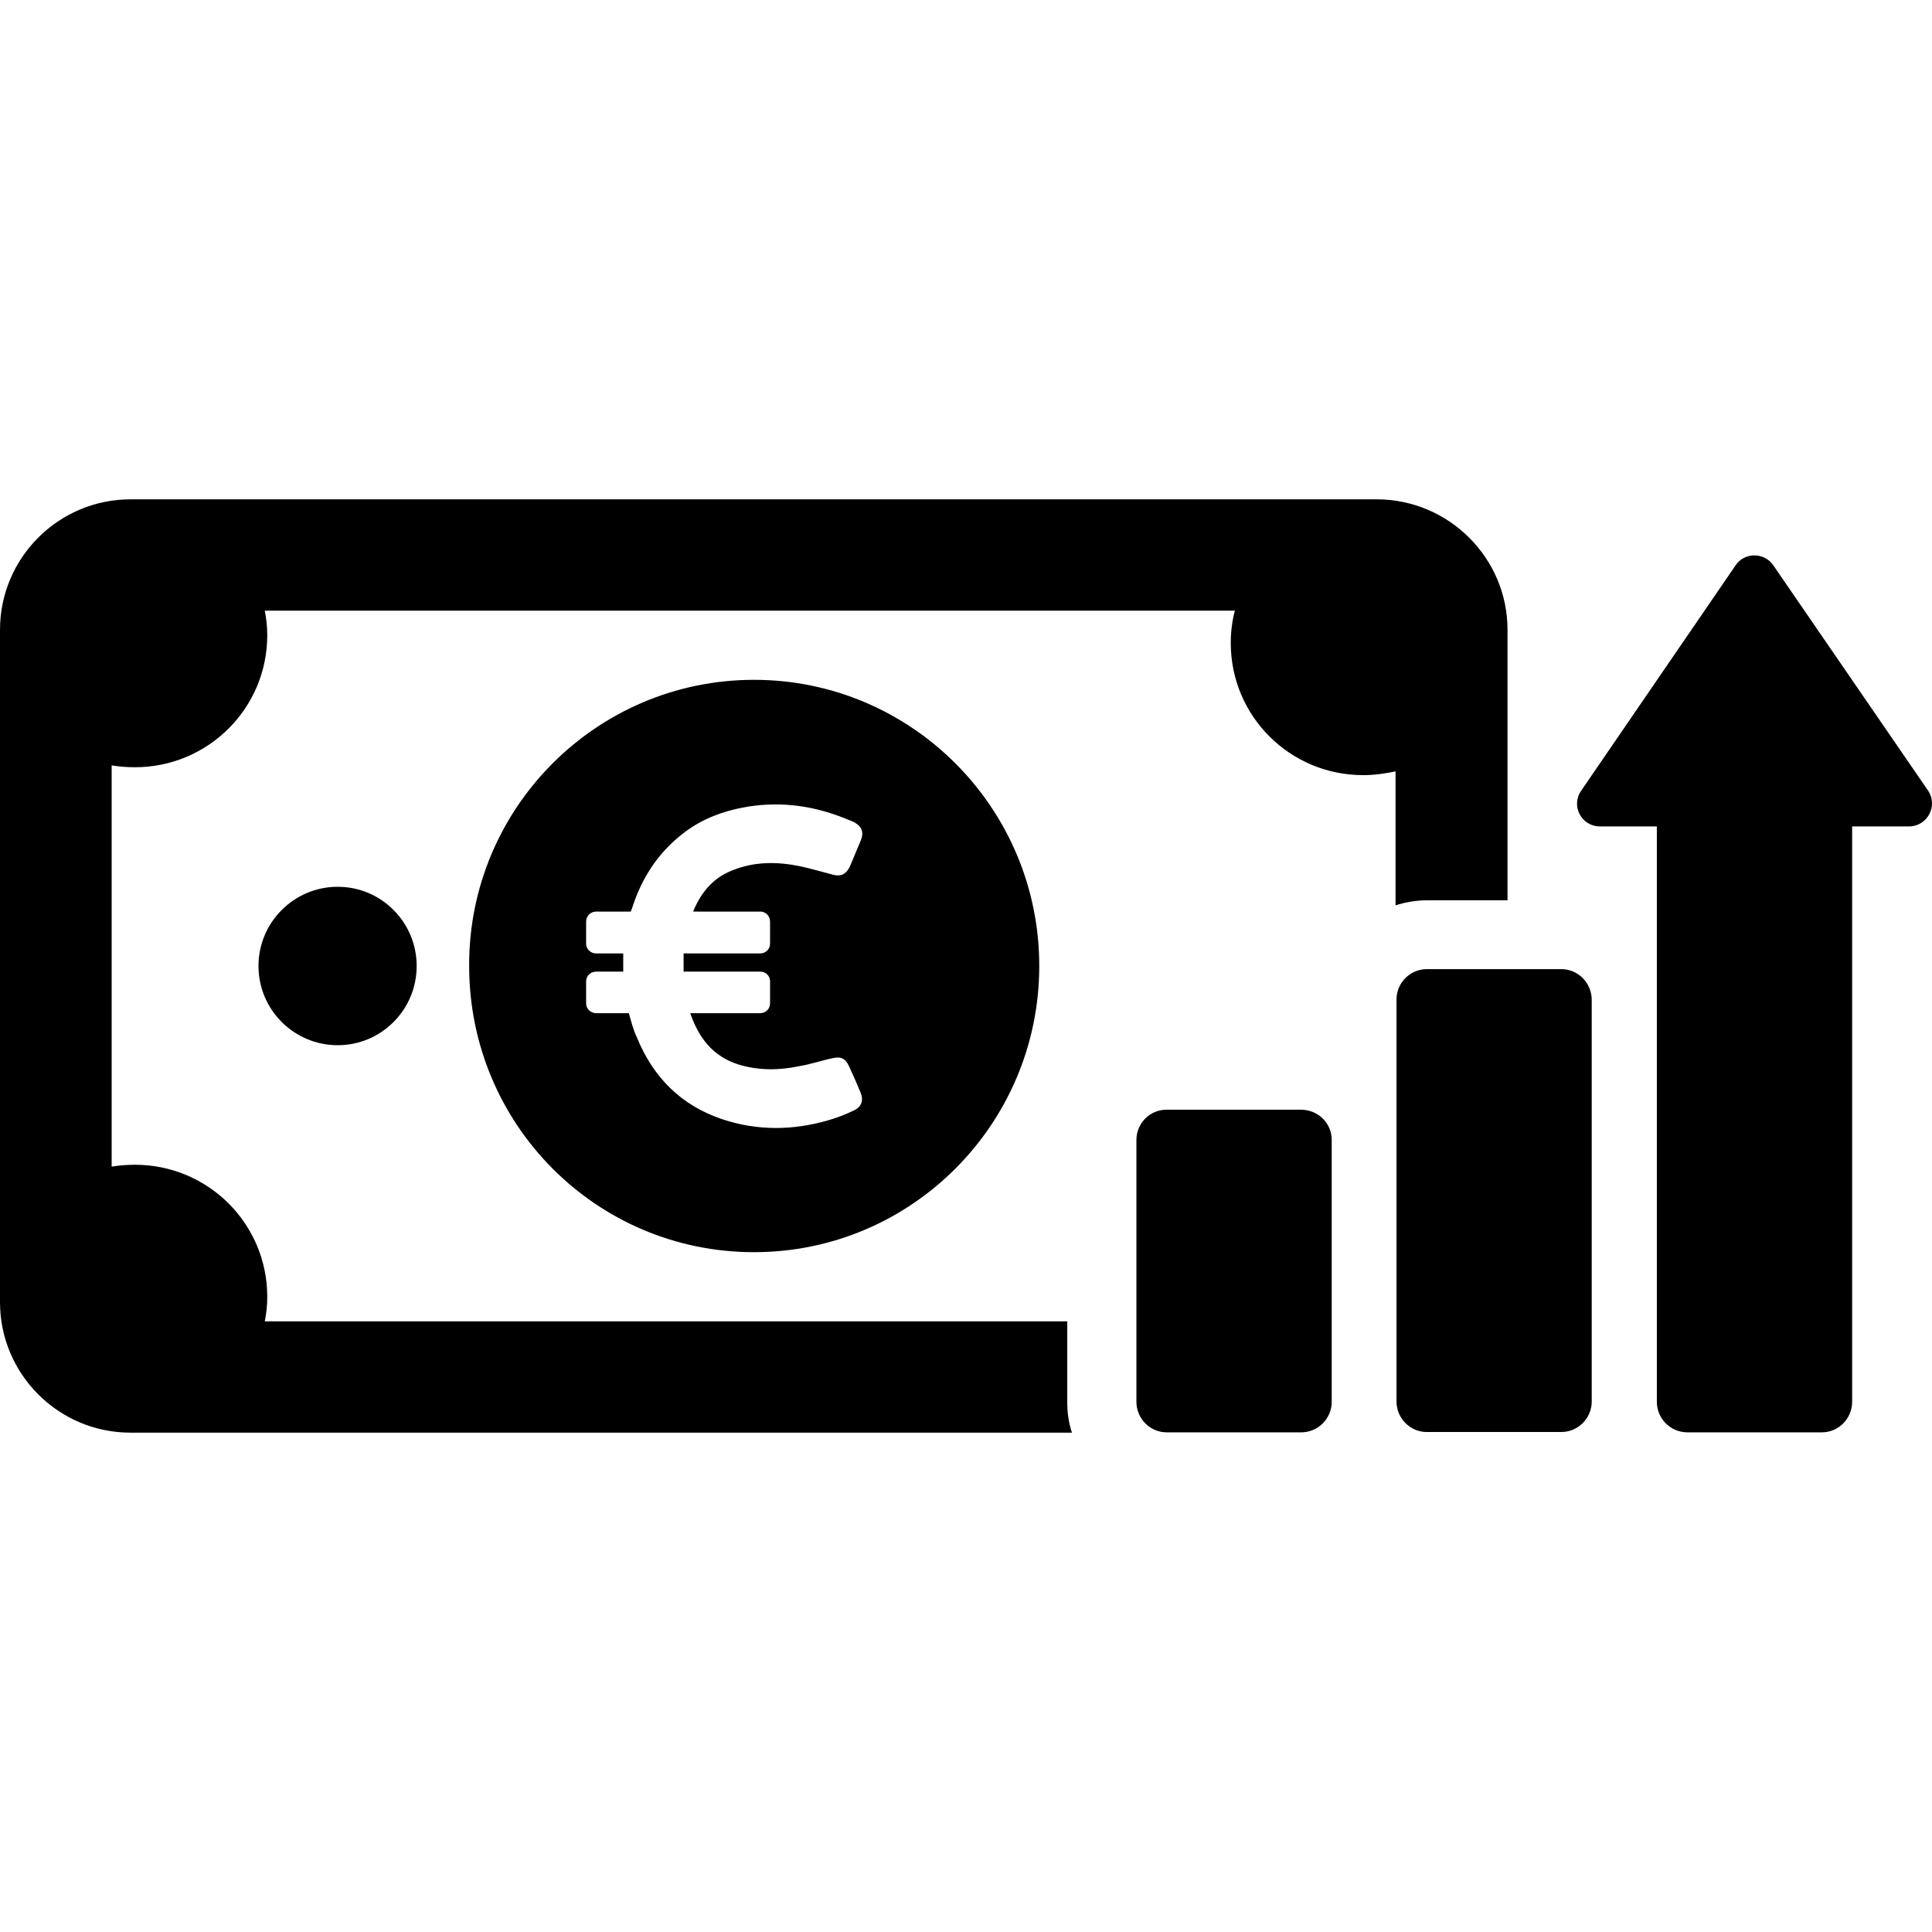
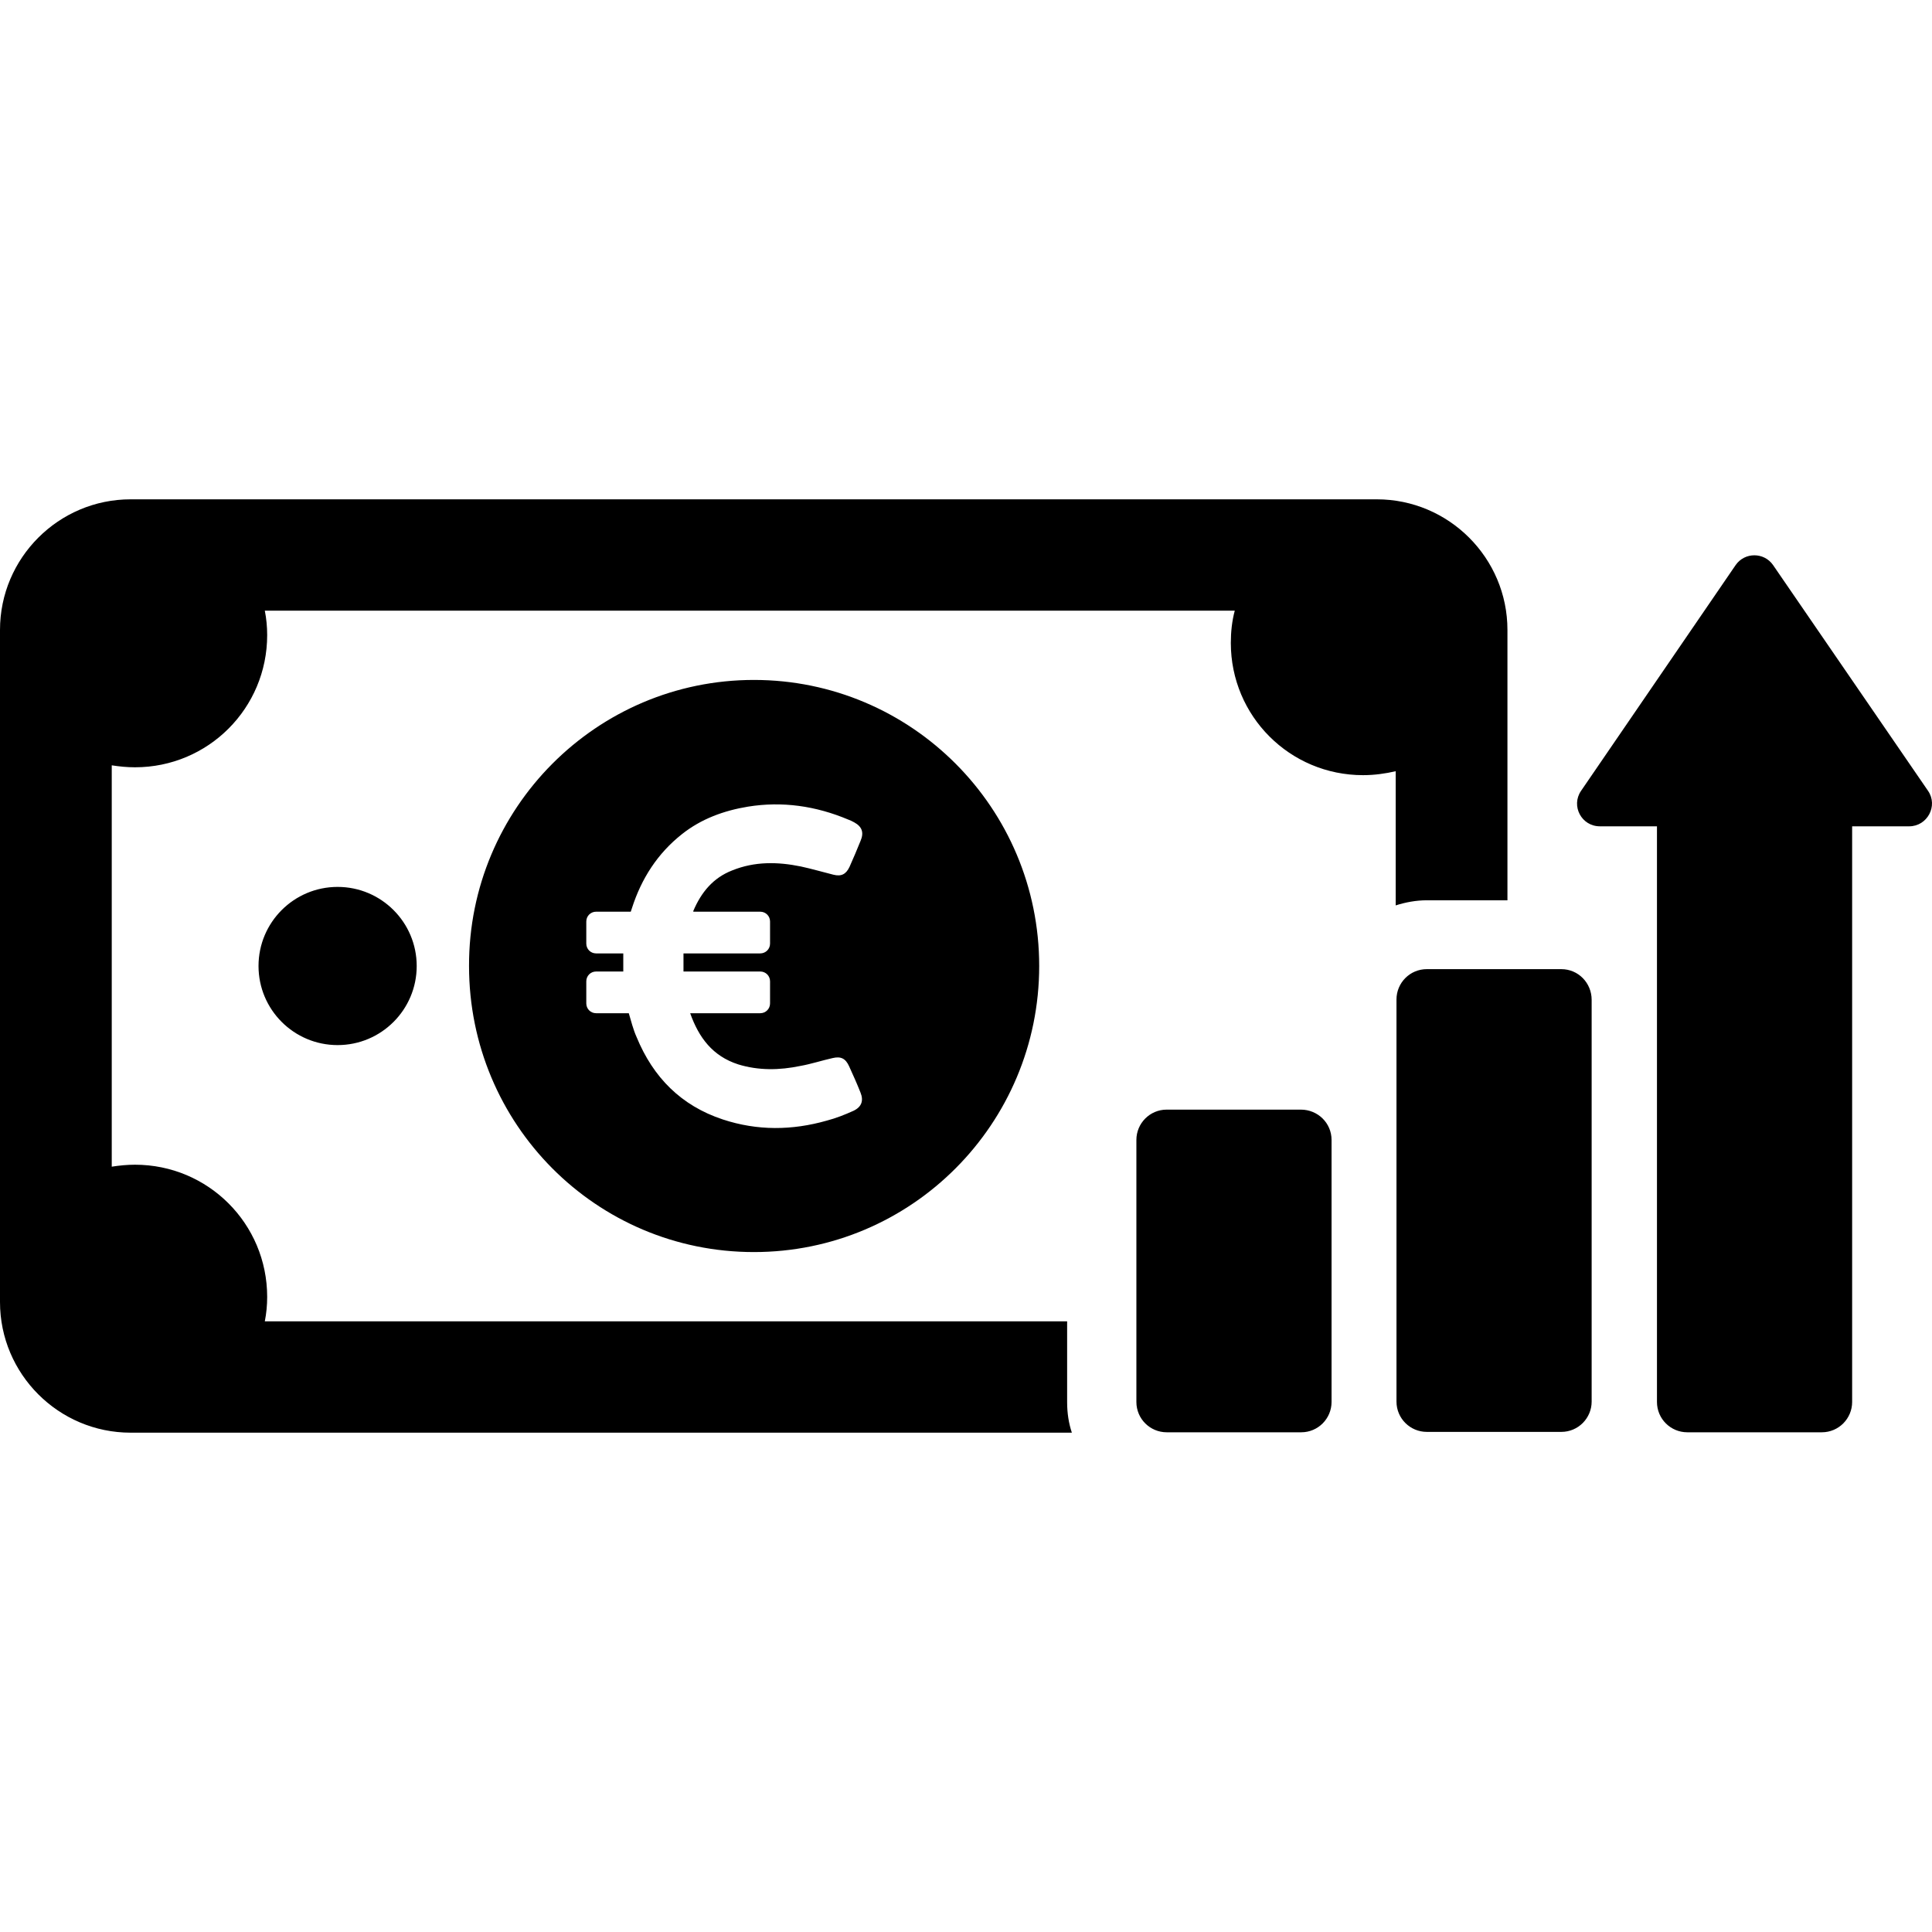
- <svg xmlns="http://www.w3.org/2000/svg" width="24pt" height="24pt" viewBox="0 0 24 24" version="1.1">
-   <g id="surface1">
-     <path style=" stroke:none;fill-rule:nonzero;fill:rgb(0%,0%,0%);fill-opacity:1;" d="M 4.195 11.016 C 4.738 11.016 5.176 11.457 5.176 12 C 5.176 12.543 4.738 12.984 4.195 12.984 C 3.652 12.984 3.211 12.543 3.211 12 C 3.211 11.457 3.652 11.016 4.195 11.016 Z M 17.723 11.184 L 18.727 11.184 L 18.727 7.824 C 18.727 6.93 17.996 6.203 17.102 6.203 L 1.621 6.203 C 0.727 6.203 0 6.93 0 7.824 L 0 16.176 C 0 17.07 0.727 17.797 1.621 17.797 L 13.316 17.797 C 13.277 17.68 13.258 17.555 13.258 17.422 L 13.258 16.414 L 3.289 16.414 C 3.309 16.316 3.32 16.215 3.32 16.109 C 3.32 15.203 2.586 14.469 1.676 14.469 C 1.578 14.469 1.48 14.477 1.387 14.492 L 1.387 9.508 C 1.48 9.523 1.578 9.531 1.676 9.531 C 2.586 9.531 3.32 8.797 3.32 7.891 C 3.32 7.785 3.309 7.684 3.289 7.586 L 15.34 7.586 C 15.305 7.715 15.289 7.852 15.289 7.988 C 15.289 8.895 16.023 9.629 16.934 9.629 C 17.074 9.629 17.211 9.609 17.336 9.582 L 17.336 11.246 C 17.461 11.207 17.594 11.184 17.723 11.184 Z M 19.395 12.039 L 17.723 12.039 C 17.516 12.039 17.348 12.211 17.348 12.414 L 17.348 17.41 C 17.348 17.621 17.52 17.789 17.723 17.789 L 19.395 17.789 C 19.605 17.789 19.773 17.617 19.773 17.41 L 19.773 12.422 C 19.773 12.211 19.605 12.039 19.395 12.039 Z M 16.16 13.785 L 14.492 13.785 C 14.281 13.785 14.117 13.957 14.117 14.16 L 14.117 17.414 C 14.117 17.625 14.289 17.793 14.492 17.793 L 16.164 17.793 C 16.375 17.793 16.543 17.621 16.543 17.414 L 16.543 14.16 C 16.543 13.949 16.371 13.785 16.16 13.785 Z M 22.027 7.02 C 21.914 6.859 21.672 6.859 21.562 7.02 L 19.641 9.824 C 19.512 10.012 19.645 10.266 19.875 10.266 L 20.582 10.266 L 20.582 17.414 C 20.582 17.625 20.754 17.793 20.961 17.793 L 22.633 17.793 C 22.84 17.793 23.008 17.621 23.008 17.414 L 23.008 10.266 L 23.715 10.266 C 23.941 10.266 24.078 10.012 23.953 9.824 Z M 9.367 8.445 C 11.32 8.445 12.91 10.035 12.91 12 C 12.91 13.961 11.324 15.555 9.367 15.555 C 7.406 15.555 5.828 13.965 5.828 12 C 5.82 10.039 7.41 8.445 9.367 8.445 Z M 9.293 10.02 C 8.992 10.07 8.711 10.172 8.473 10.363 C 8.168 10.602 7.969 10.914 7.852 11.281 L 7.836 11.324 L 7.406 11.324 C 7.336 11.324 7.281 11.379 7.281 11.449 L 7.281 11.723 C 7.281 11.789 7.336 11.844 7.406 11.844 L 7.742 11.844 C 7.742 11.918 7.742 11.988 7.742 12.07 L 7.406 12.07 C 7.336 12.07 7.281 12.121 7.281 12.191 L 7.281 12.465 C 7.281 12.531 7.336 12.586 7.406 12.586 L 7.812 12.586 C 7.84 12.684 7.863 12.785 7.91 12.883 C 8.113 13.383 8.461 13.734 8.98 13.906 C 9.41 14.047 9.84 14.043 10.27 13.922 C 10.383 13.891 10.496 13.848 10.602 13.797 C 10.703 13.75 10.73 13.672 10.691 13.574 C 10.645 13.461 10.598 13.355 10.547 13.246 C 10.504 13.148 10.445 13.121 10.344 13.145 C 10.211 13.172 10.078 13.219 9.941 13.242 C 9.684 13.297 9.426 13.301 9.172 13.223 C 8.852 13.121 8.68 12.891 8.574 12.586 L 9.445 12.586 C 9.512 12.586 9.566 12.531 9.566 12.465 L 9.566 12.191 C 9.566 12.121 9.512 12.07 9.445 12.07 L 8.492 12.07 C 8.492 11.988 8.492 11.918 8.492 11.844 L 9.445 11.844 C 9.512 11.844 9.566 11.789 9.566 11.723 L 9.566 11.449 C 9.566 11.379 9.512 11.324 9.445 11.324 L 8.613 11.324 C 8.613 11.32 8.613 11.32 8.613 11.316 C 8.711 11.086 8.855 10.906 9.098 10.812 C 9.375 10.699 9.66 10.703 9.945 10.762 C 10.086 10.793 10.215 10.832 10.352 10.867 C 10.449 10.891 10.508 10.859 10.555 10.77 C 10.602 10.66 10.645 10.555 10.691 10.445 C 10.734 10.344 10.711 10.27 10.613 10.215 C 10.586 10.203 10.562 10.191 10.539 10.184 C 10.133 10.012 9.719 9.953 9.293 10.02 Z M 9.293 10.02 " />
+ <svg xmlns="http://www.w3.org/2000/svg" version="1.1" id="Capa_1" x="0px" y="0px" viewBox="0 0 490.996 490.996" style="enable-background:new 0 0 490.996 490.996;" xml:space="preserve">
+   <g>
+     <path d="M85.8,225.398c11.1,0,20.1,9,20.1,20.1c0,11.1-9,20.1-20.1,20.1s-20.1-9-20.1-20.1C65.7,234.398,74.7,225.398,85.8,225.398   z M362.6,228.798h20.5v-68.7c0-18.3-14.9-33.2-33.2-33.2H33.2c-18.3,0-33.2,14.9-33.2,33.2v170.8c0,18.3,14.9,33.2,33.2,33.2h239.2   c-0.8-2.4-1.2-5-1.2-7.7v-20.6H67.3c0.4-2,0.6-4.1,0.6-6.2c0-18.6-15-33.6-33.6-33.6c-2,0-4,0.2-5.9,0.5v-102   c1.9,0.3,3.9,0.5,5.9,0.5c18.6,0,33.6-15,33.6-33.6c0-2.1-0.2-4.2-0.6-6.2h246.5c-0.7,2.6-1,5.4-1,8.2c0,18.6,15,33.6,33.6,33.6   c2.9,0,5.7-0.4,8.3-1v34.1C357.2,229.298,359.9,228.798,362.6,228.798z M396.8,246.298h-34.2c-4.3,0-7.7,3.5-7.7,7.7v102.2   c0,4.3,3.5,7.7,7.7,7.7h34.2c4.3,0,7.7-3.5,7.7-7.7v-102.1C404.5,249.798,401.1,246.298,396.8,246.298z M330.6,281.998h-34.1   c-4.3,0-7.7,3.5-7.7,7.7v66.6c0,4.3,3.5,7.7,7.7,7.7h34.2c4.3,0,7.7-3.5,7.7-7.7v-66.6C338.4,285.398,334.9,281.998,330.6,281.998z    M450.6,143.598c-2.3-3.3-7.2-3.3-9.5,0l-39.3,57.4c-2.6,3.8,0.1,9,4.8,9h14.5v146.3c0,4.3,3.5,7.7,7.7,7.7H463   c4.3,0,7.7-3.5,7.7-7.7v-146.3h14.5c4.6,0,7.4-5.2,4.8-9L450.6,143.598z M191.6,172.798c40,0,72.5,32.5,72.5,72.7   c0,40.1-32.4,72.7-72.5,72.7s-72.4-32.5-72.4-72.7C119.1,205.398,151.6,172.798,191.6,172.798z M190.1,204.998   c-6.1,1-11.9,3.1-16.8,7c-6.2,4.9-10.3,11.3-12.7,18.8l-0.3,0.9h-8.8c-1.4,0-2.5,1.1-2.5,2.5v5.6c0,1.4,1.1,2.5,2.5,2.5h6.9   c0,1.5,0,3,0,4.6h-6.9c-1.4,0-2.5,1.1-2.5,2.5v5.6c0,1.4,1.1,2.5,2.5,2.5h8.3c0.6,2,1.1,4.1,2,6.1c4.2,10.2,11.3,17.4,21.9,20.9   c8.8,2.9,17.6,2.8,26.4,0.3c2.3-0.6,4.6-1.5,6.8-2.5c2.1-1,2.6-2.6,1.8-4.6c-0.9-2.3-1.9-4.5-2.9-6.7c-0.9-2-2.1-2.6-4.2-2.1   c-2.7,0.6-5.4,1.5-8.2,2c-5.3,1.1-10.6,1.2-15.8-0.4c-6.5-2.1-10-6.8-12.2-13h17.8c1.4,0,2.5-1.1,2.5-2.5v-5.6   c0-1.4-1.1-2.5-2.5-2.5h-19.5c0-1.6,0-3.1,0-4.6h19.5c1.4,0,2.5-1.1,2.5-2.5v-5.6c0-1.4-1.1-2.5-2.5-2.5h-17c0-0.1,0-0.1,0-0.2   c2-4.7,5-8.4,9.9-10.3c5.7-2.3,11.5-2.2,17.4-1c2.8,0.6,5.5,1.4,8.3,2.1c2,0.5,3.2-0.1,4.1-2c1-2.2,1.9-4.4,2.8-6.6   c0.9-2.1,0.4-3.6-1.6-4.7c-0.5-0.3-1-0.5-1.5-0.7C207.3,204.798,198.8,203.598,190.1,204.998z" />
  </g>
</svg>
